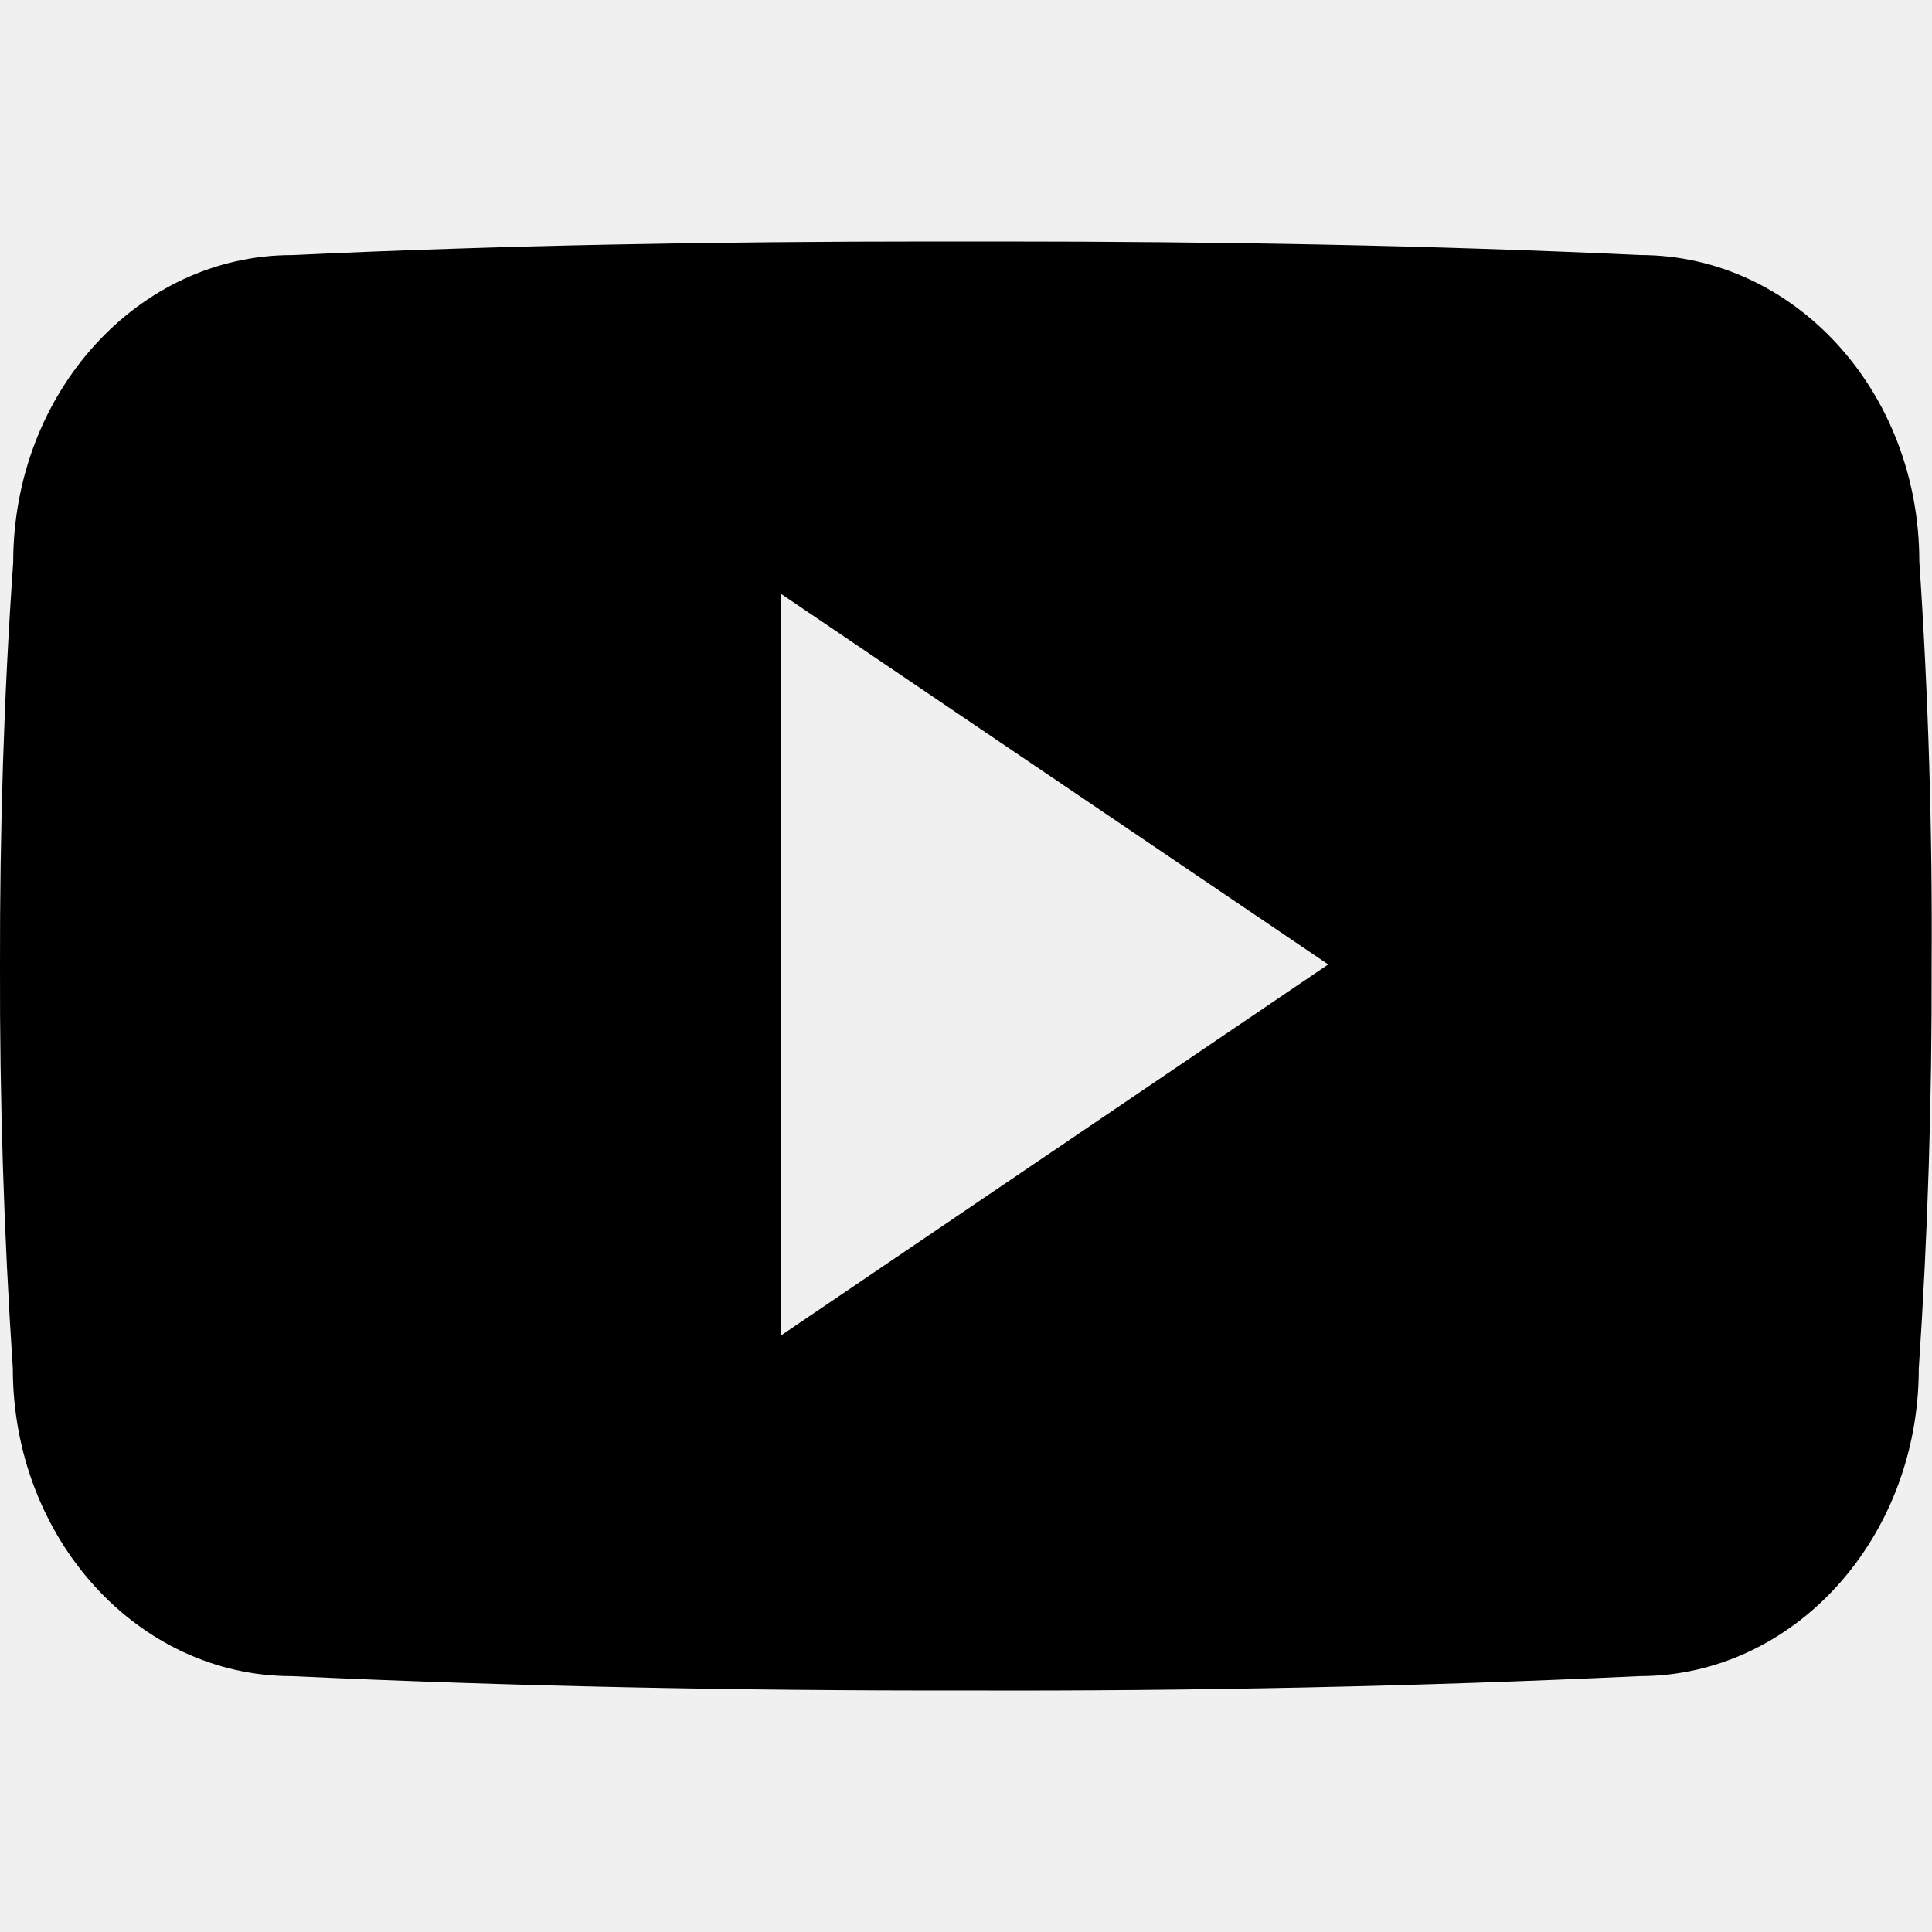
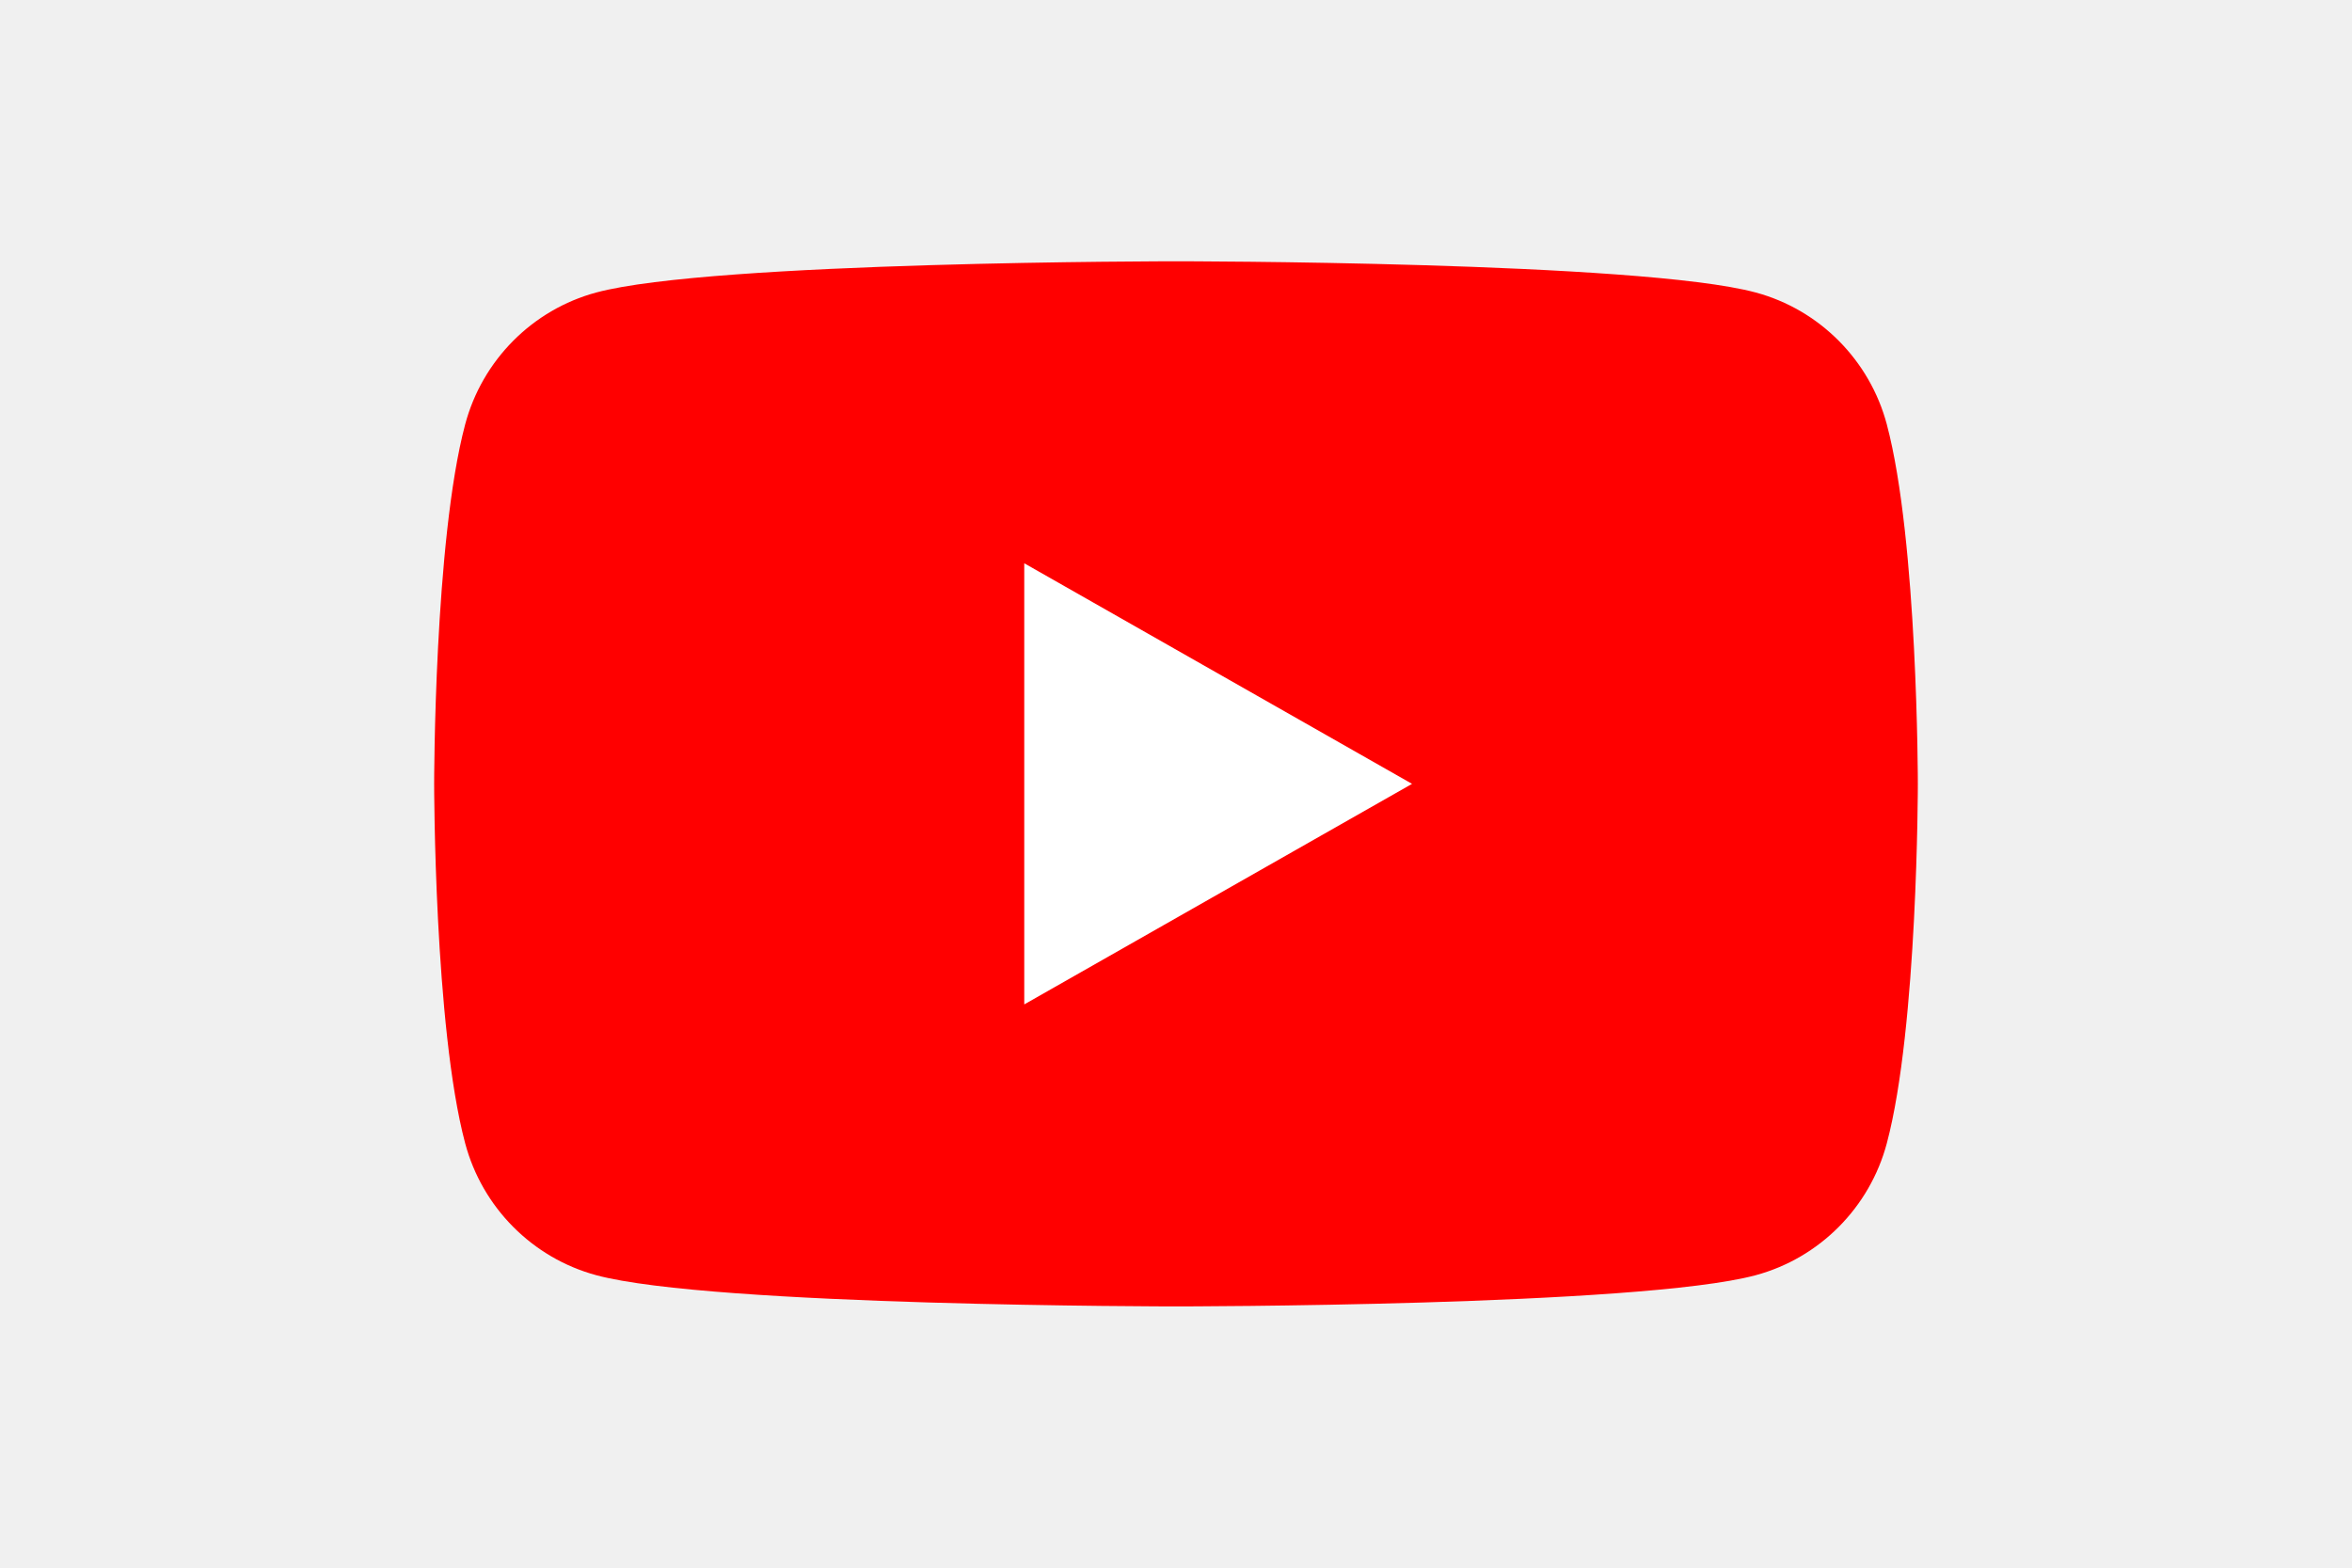
- <svg xmlns="http://www.w3.org/2000/svg" class="ionicon" viewBox="0 0 512 512">
-   <path d="M508.64 148.79c0-45-33.1-81.2-74-81.2C379.24 65 322.74 64 265 64h-18c-57.6 0-114.2 1-169.6 3.6C36.6 67.6 3.5 104 3.5 149 1 184.59-.06 220.19 0 255.79q-.15 53.4 3.4 106.9c0 45 33.1 81.5 73.9 81.5 58.2 2.7 117.9 3.9 178.6 3.8q91.2.3 178.6-3.8c40.9 0 74-36.5 74-81.5 2.4-35.7 3.5-71.3 3.4-107q.34-53.4-3.26-106.9zM207 353.89v-196.5l145 98.2z" />
+ <svg xmlns="http://www.w3.org/2000/svg" height="800" width="1200" viewBox="-35.2 -41.333 305.067 248">
+   <path d="M229.763 25.817c-2.699-10.162-10.65-18.165-20.748-20.881C190.716 0 117.333 0 117.333 0S43.951 0 25.651 4.936C15.553 7.652 7.6 15.655 4.903 25.817 0 44.236 0 82.667 0 82.667s0 38.429 4.903 56.85C7.6 149.68 15.553 157.681 25.65 160.4c18.3 4.934 91.682 4.934 91.682 4.934s73.383 0 91.682-4.934c10.098-2.718 18.049-10.72 20.748-20.882 4.904-18.421 4.904-56.85 4.904-56.85s0-38.431-4.904-56.85" fill="red" />
+   <path d="M93.333 117.559l61.333-34.89-61.333-34.894z" fill="#fff" />
</svg>
